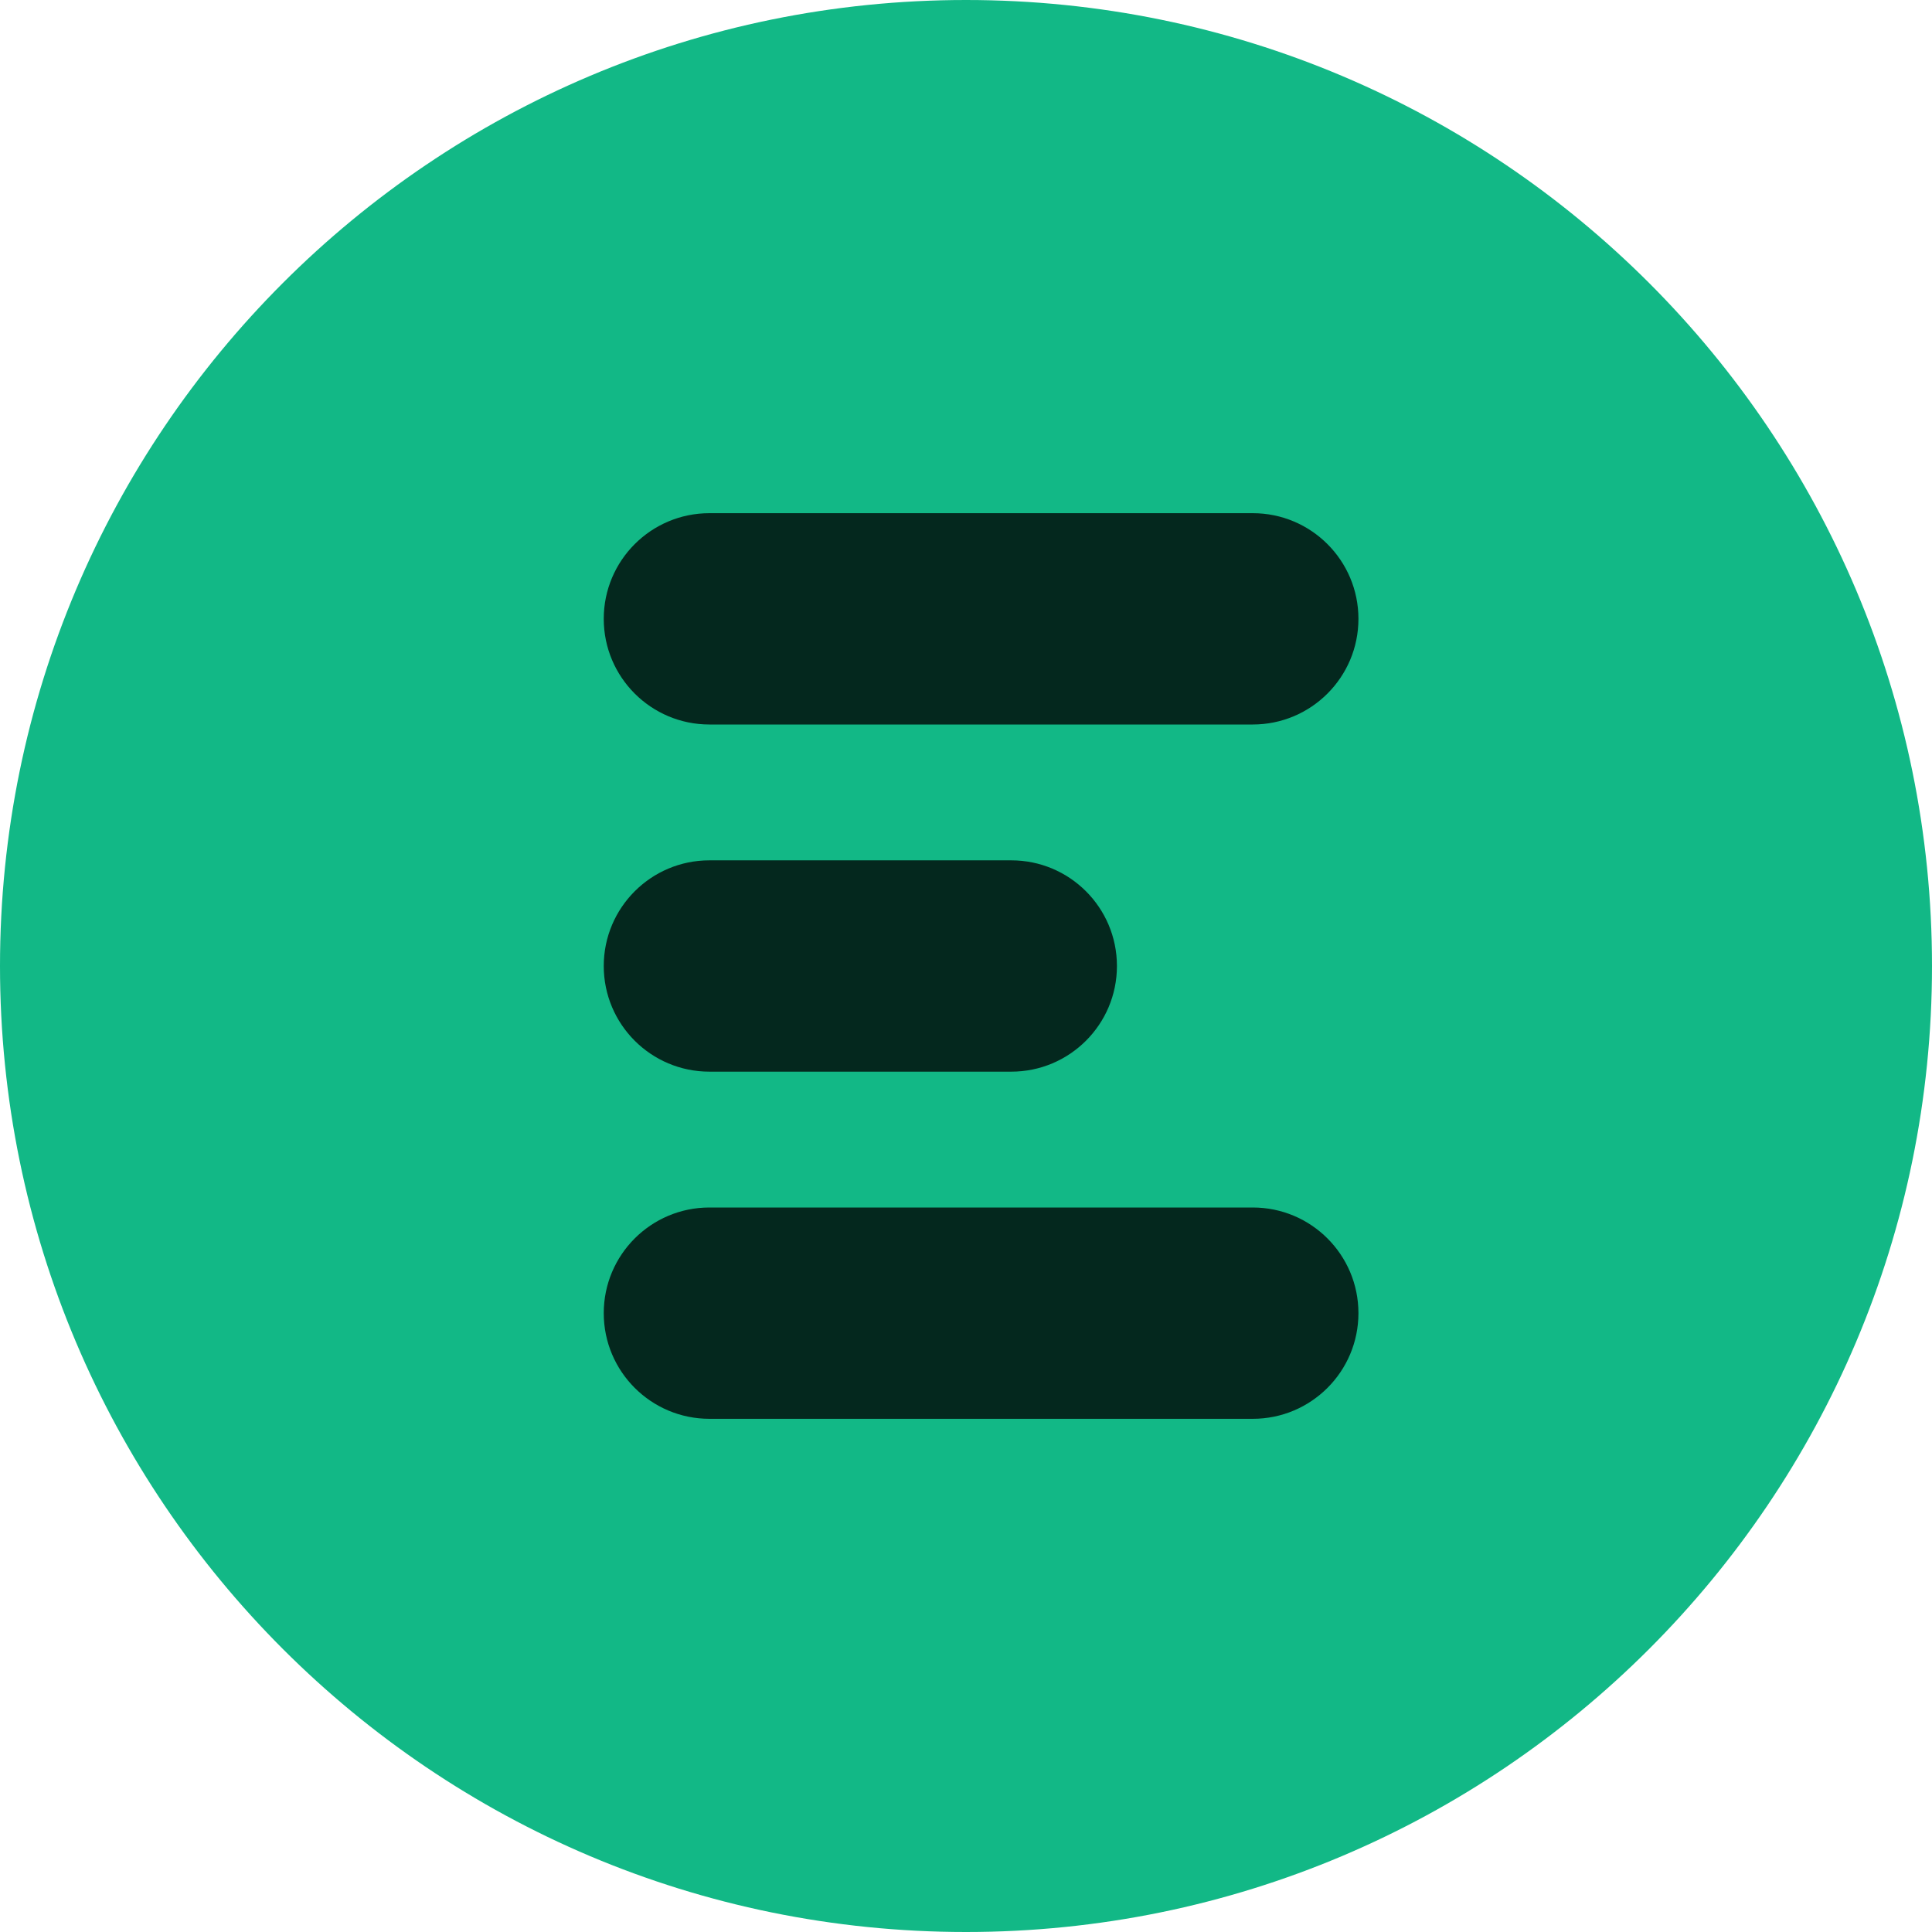
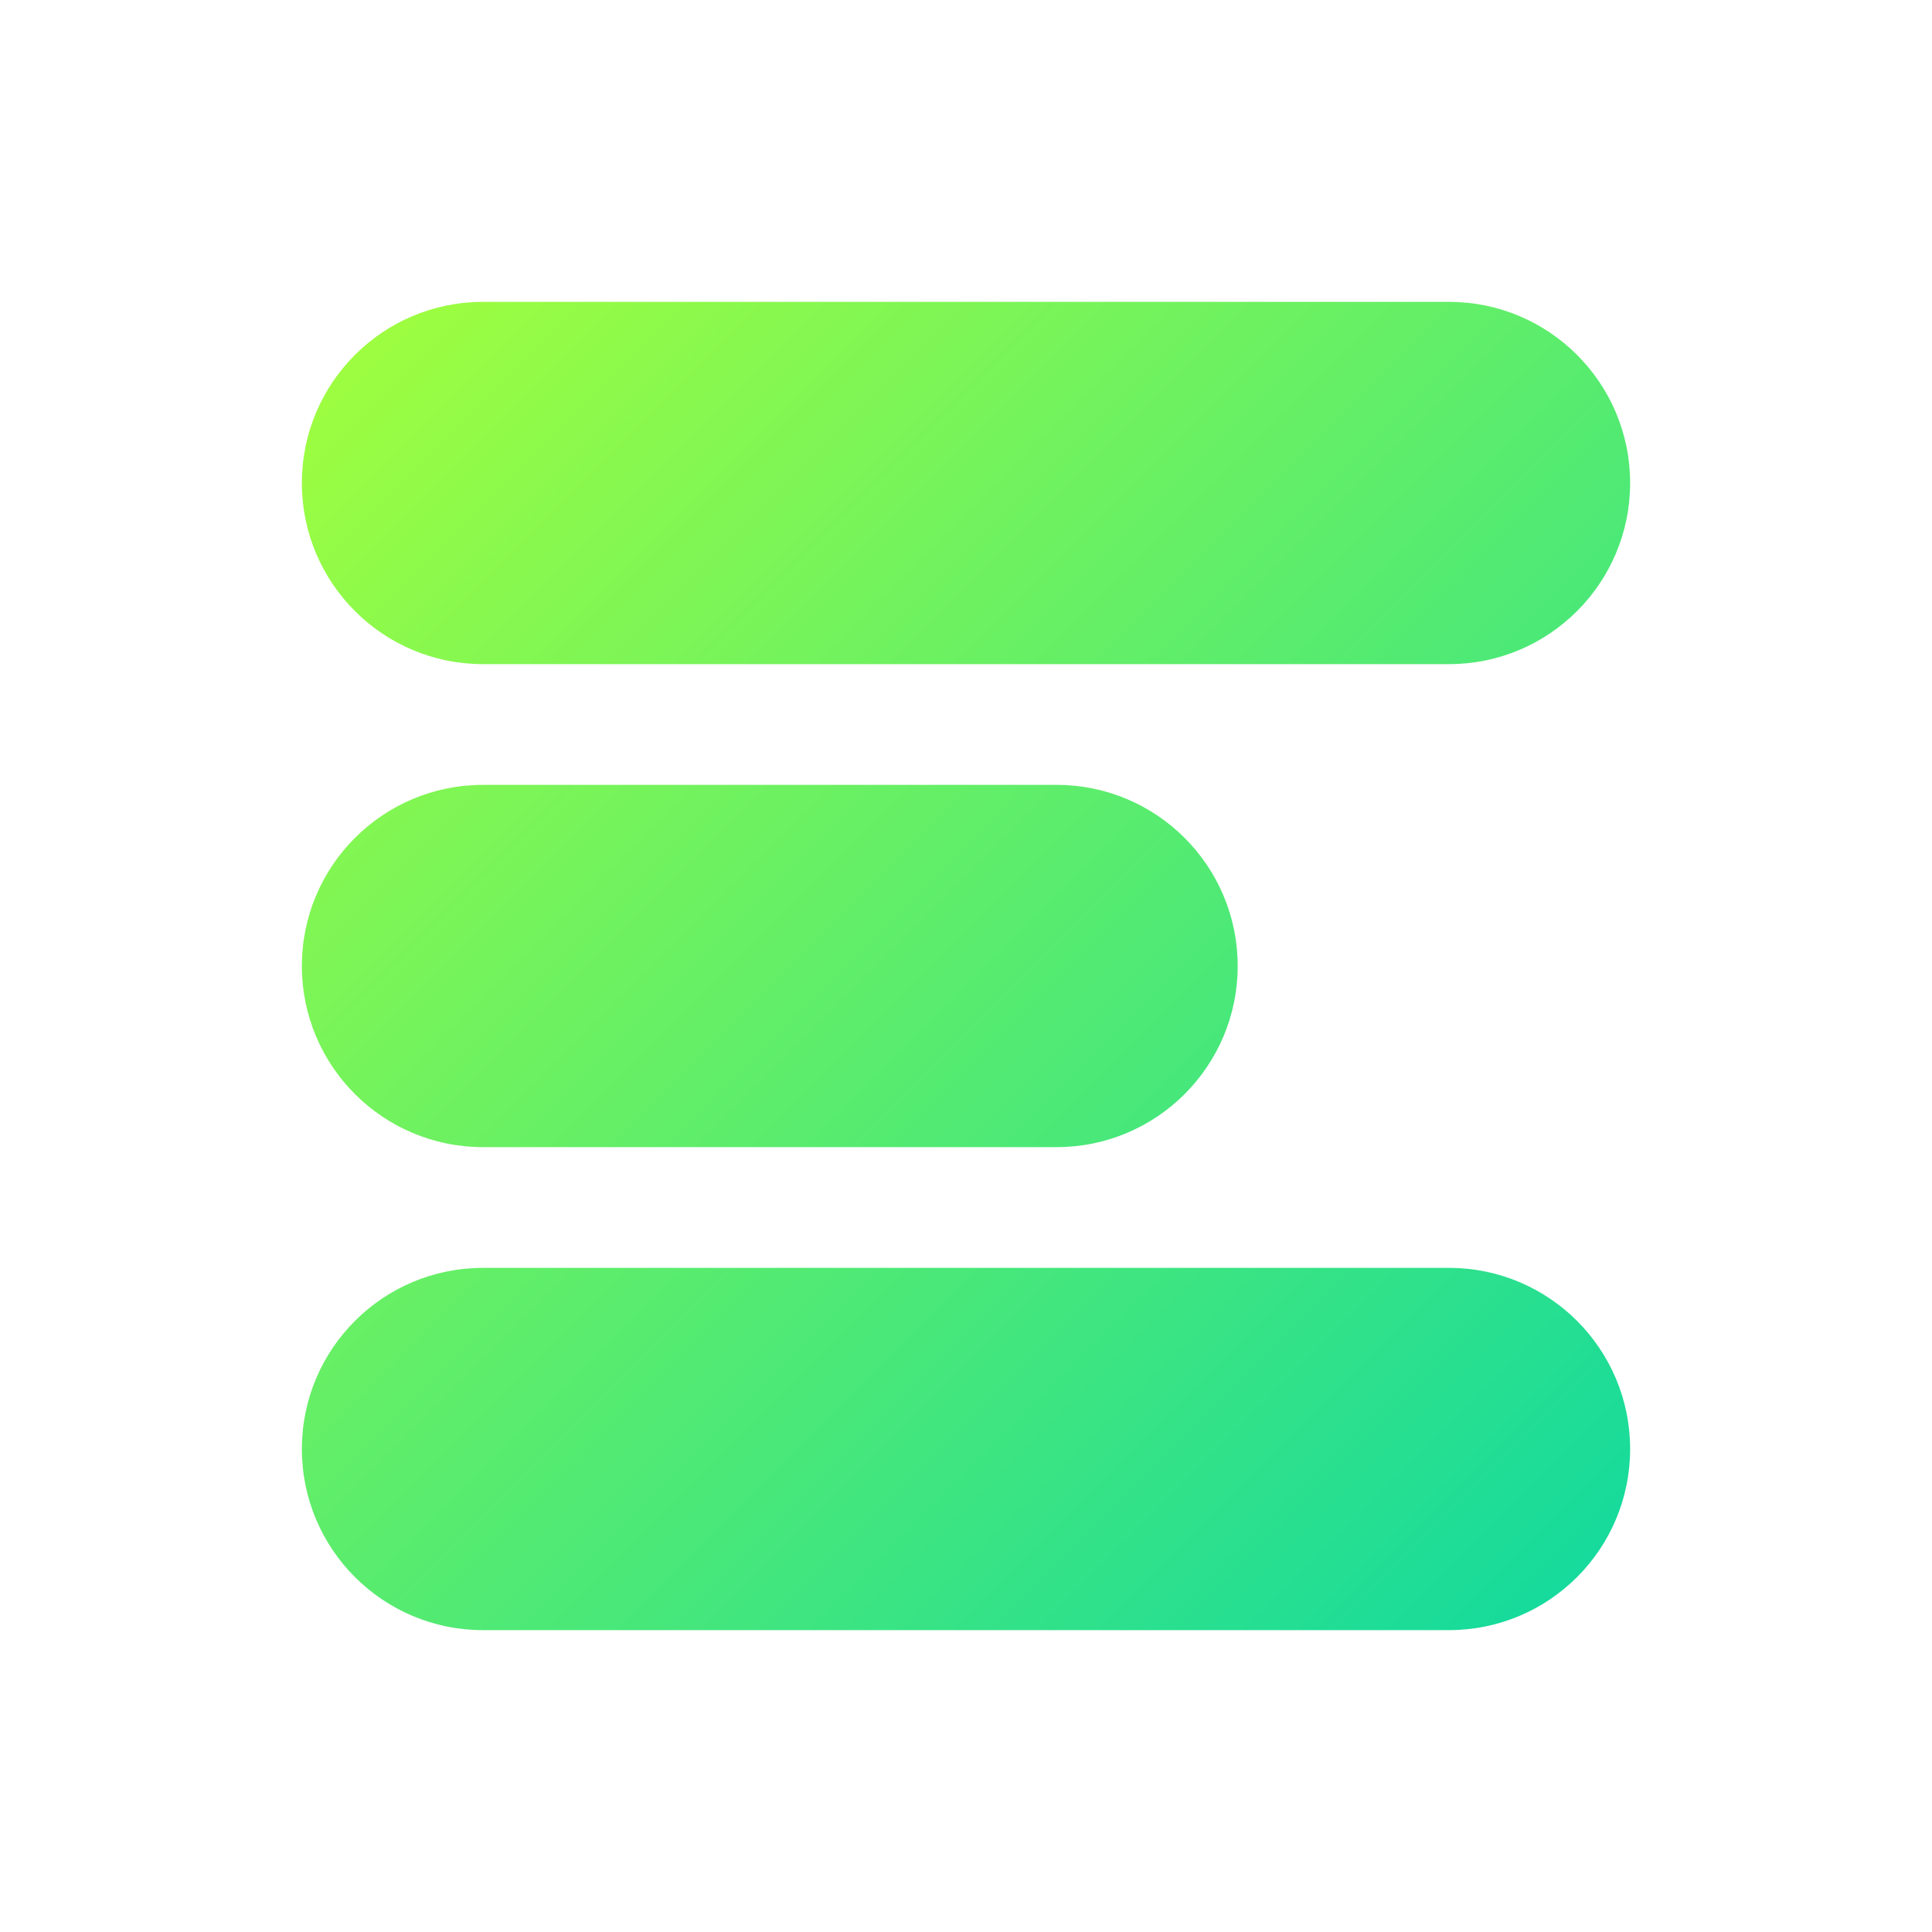
<svg xmlns="http://www.w3.org/2000/svg" viewBox="0 0 64 64" fill="none">
-   <circle cx="32" cy="32" r="32" fill="#12B886" />
-   <g fill="#04281E">
-     <rect x="20" y="17" width="25" height="7" rx="3.5" />
-     <rect x="20" y="28.5" width="17" height="7" rx="3.5" />
-     <rect x="20" y="40" width="25" height="7" rx="3.5" />
+   <defs>
+     <linearGradient id="g" x1="10" y1="10" x2="54" y2="54" gradientUnits="userSpaceOnUse">
+       <stop stop-color="#A3FF3C" />
+       <stop offset="1" stop-color="#10D9A0" />
+     </linearGradient>
+   </defs>
+   <g fill="url(#g)">
+     <rect x="10" y="10" width="44" height="12" rx="6" />
+     <rect x="10" y="26" width="31" height="12" rx="6" />
+     <rect x="10" y="42" width="44" height="12" rx="6" />
  </g>
</svg>
